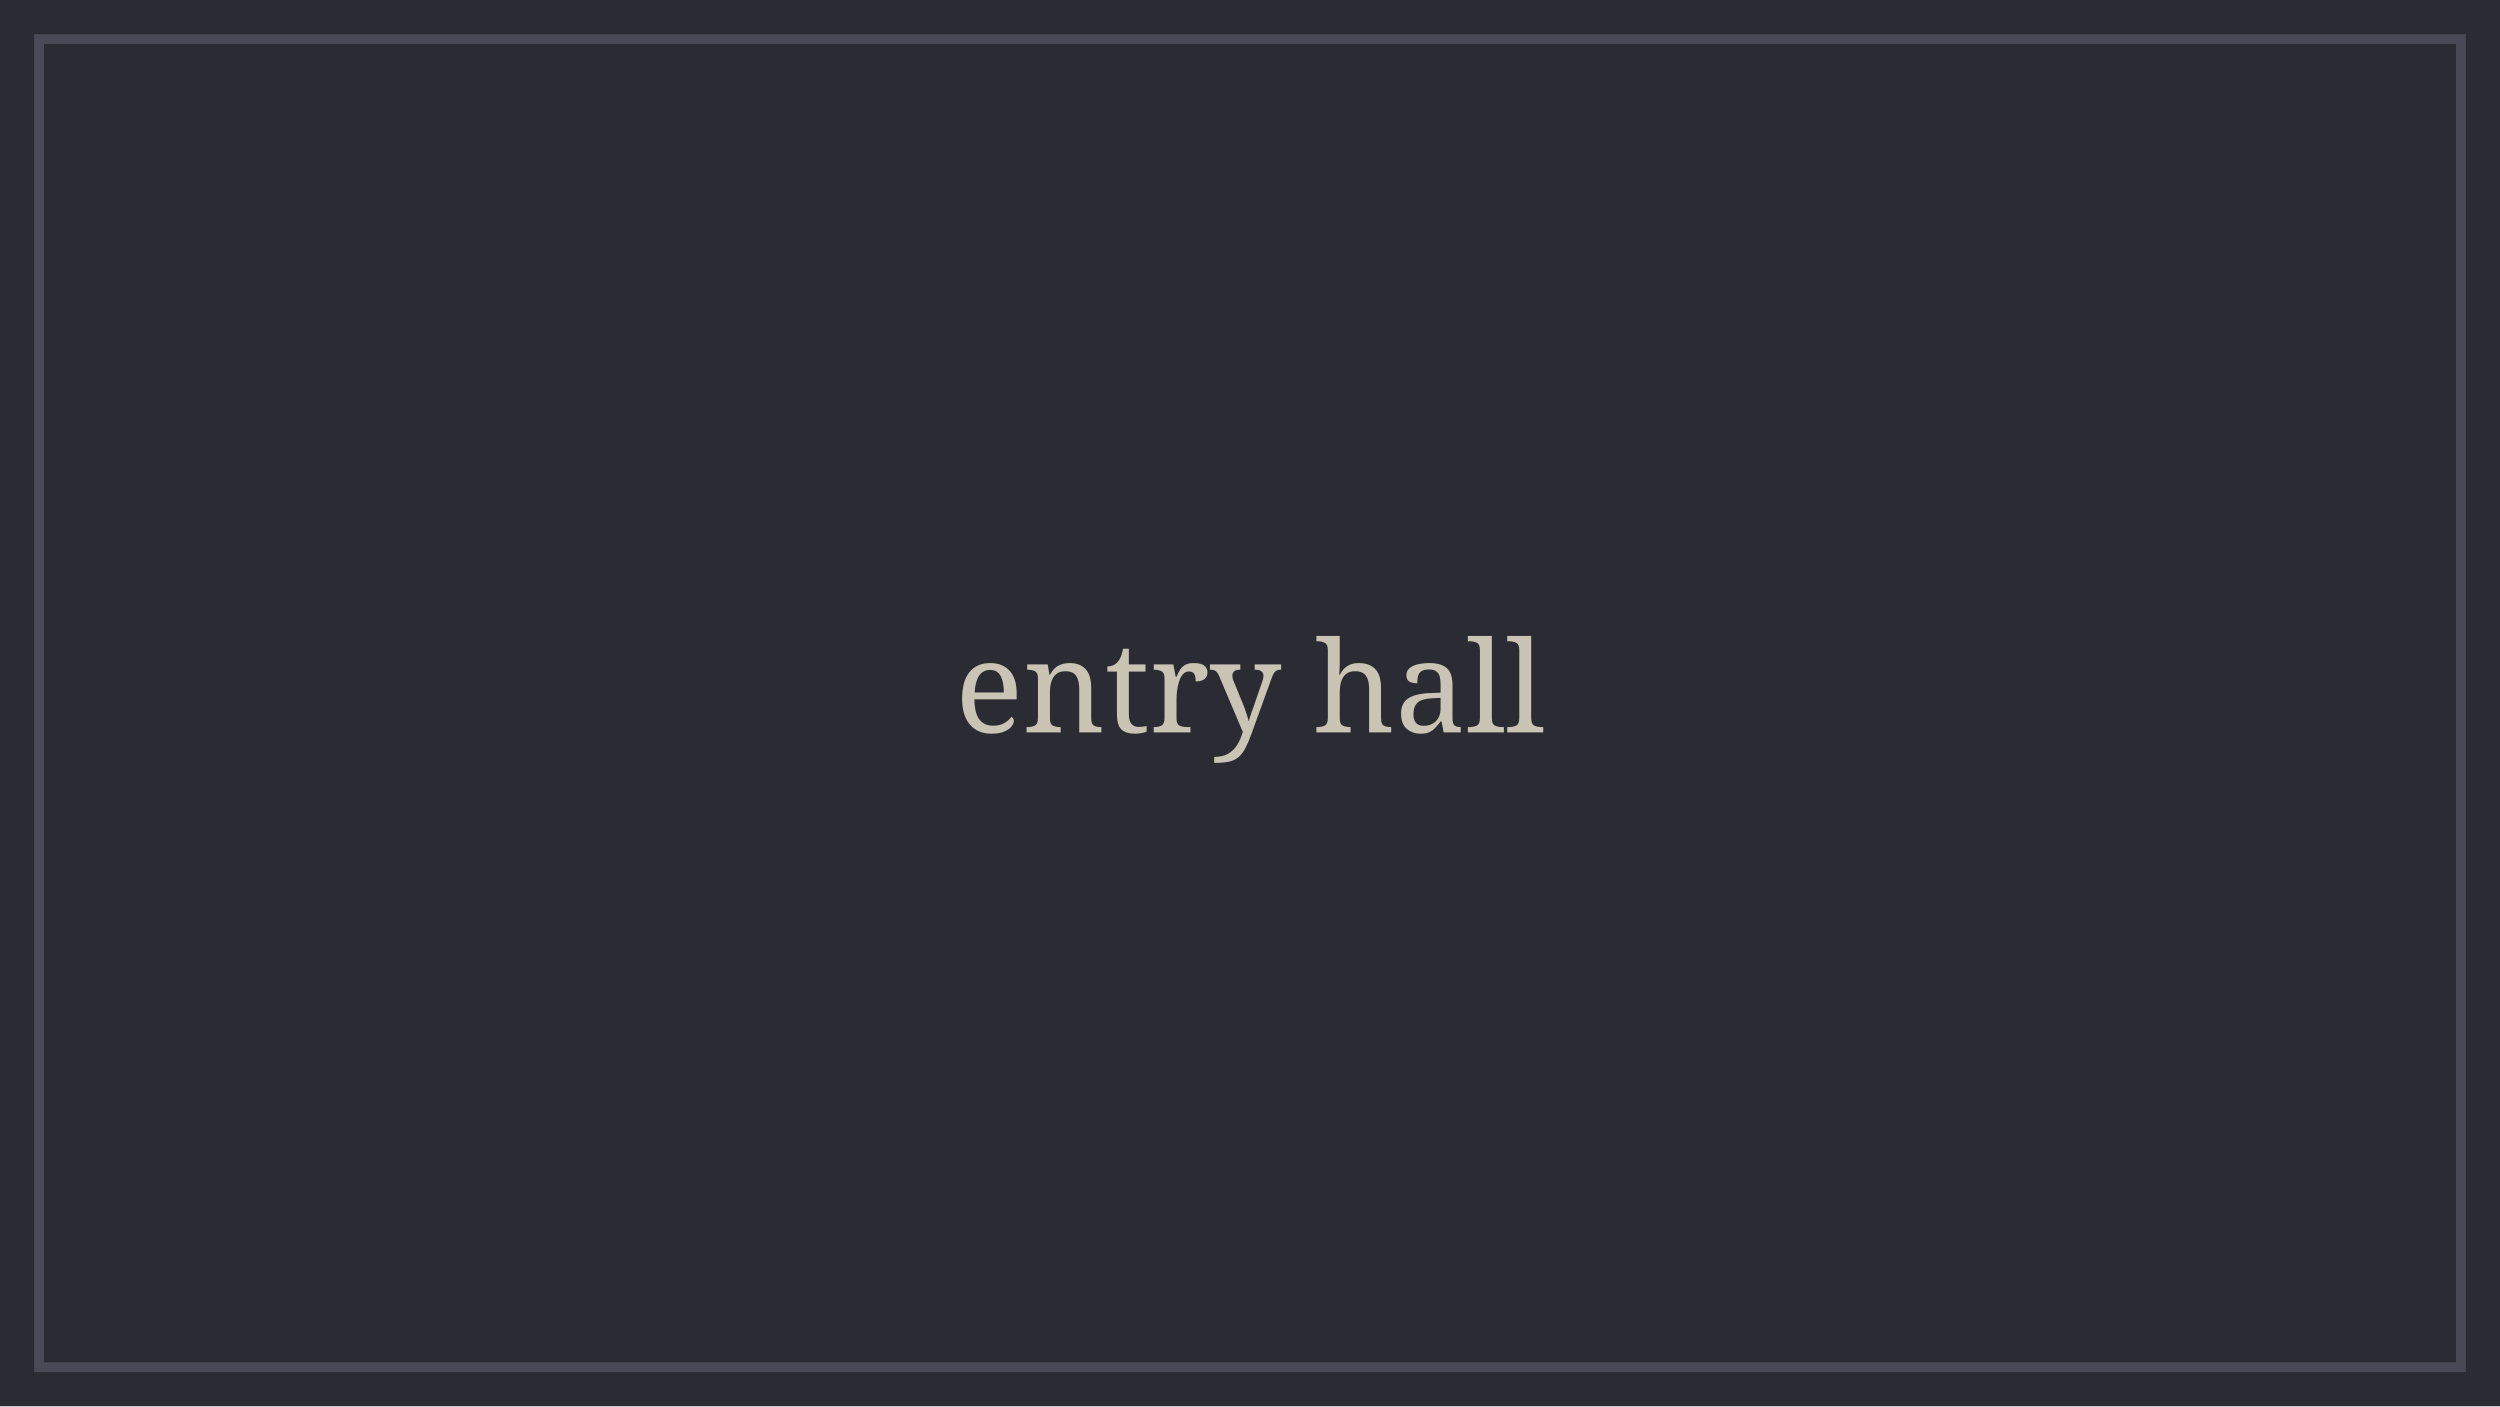
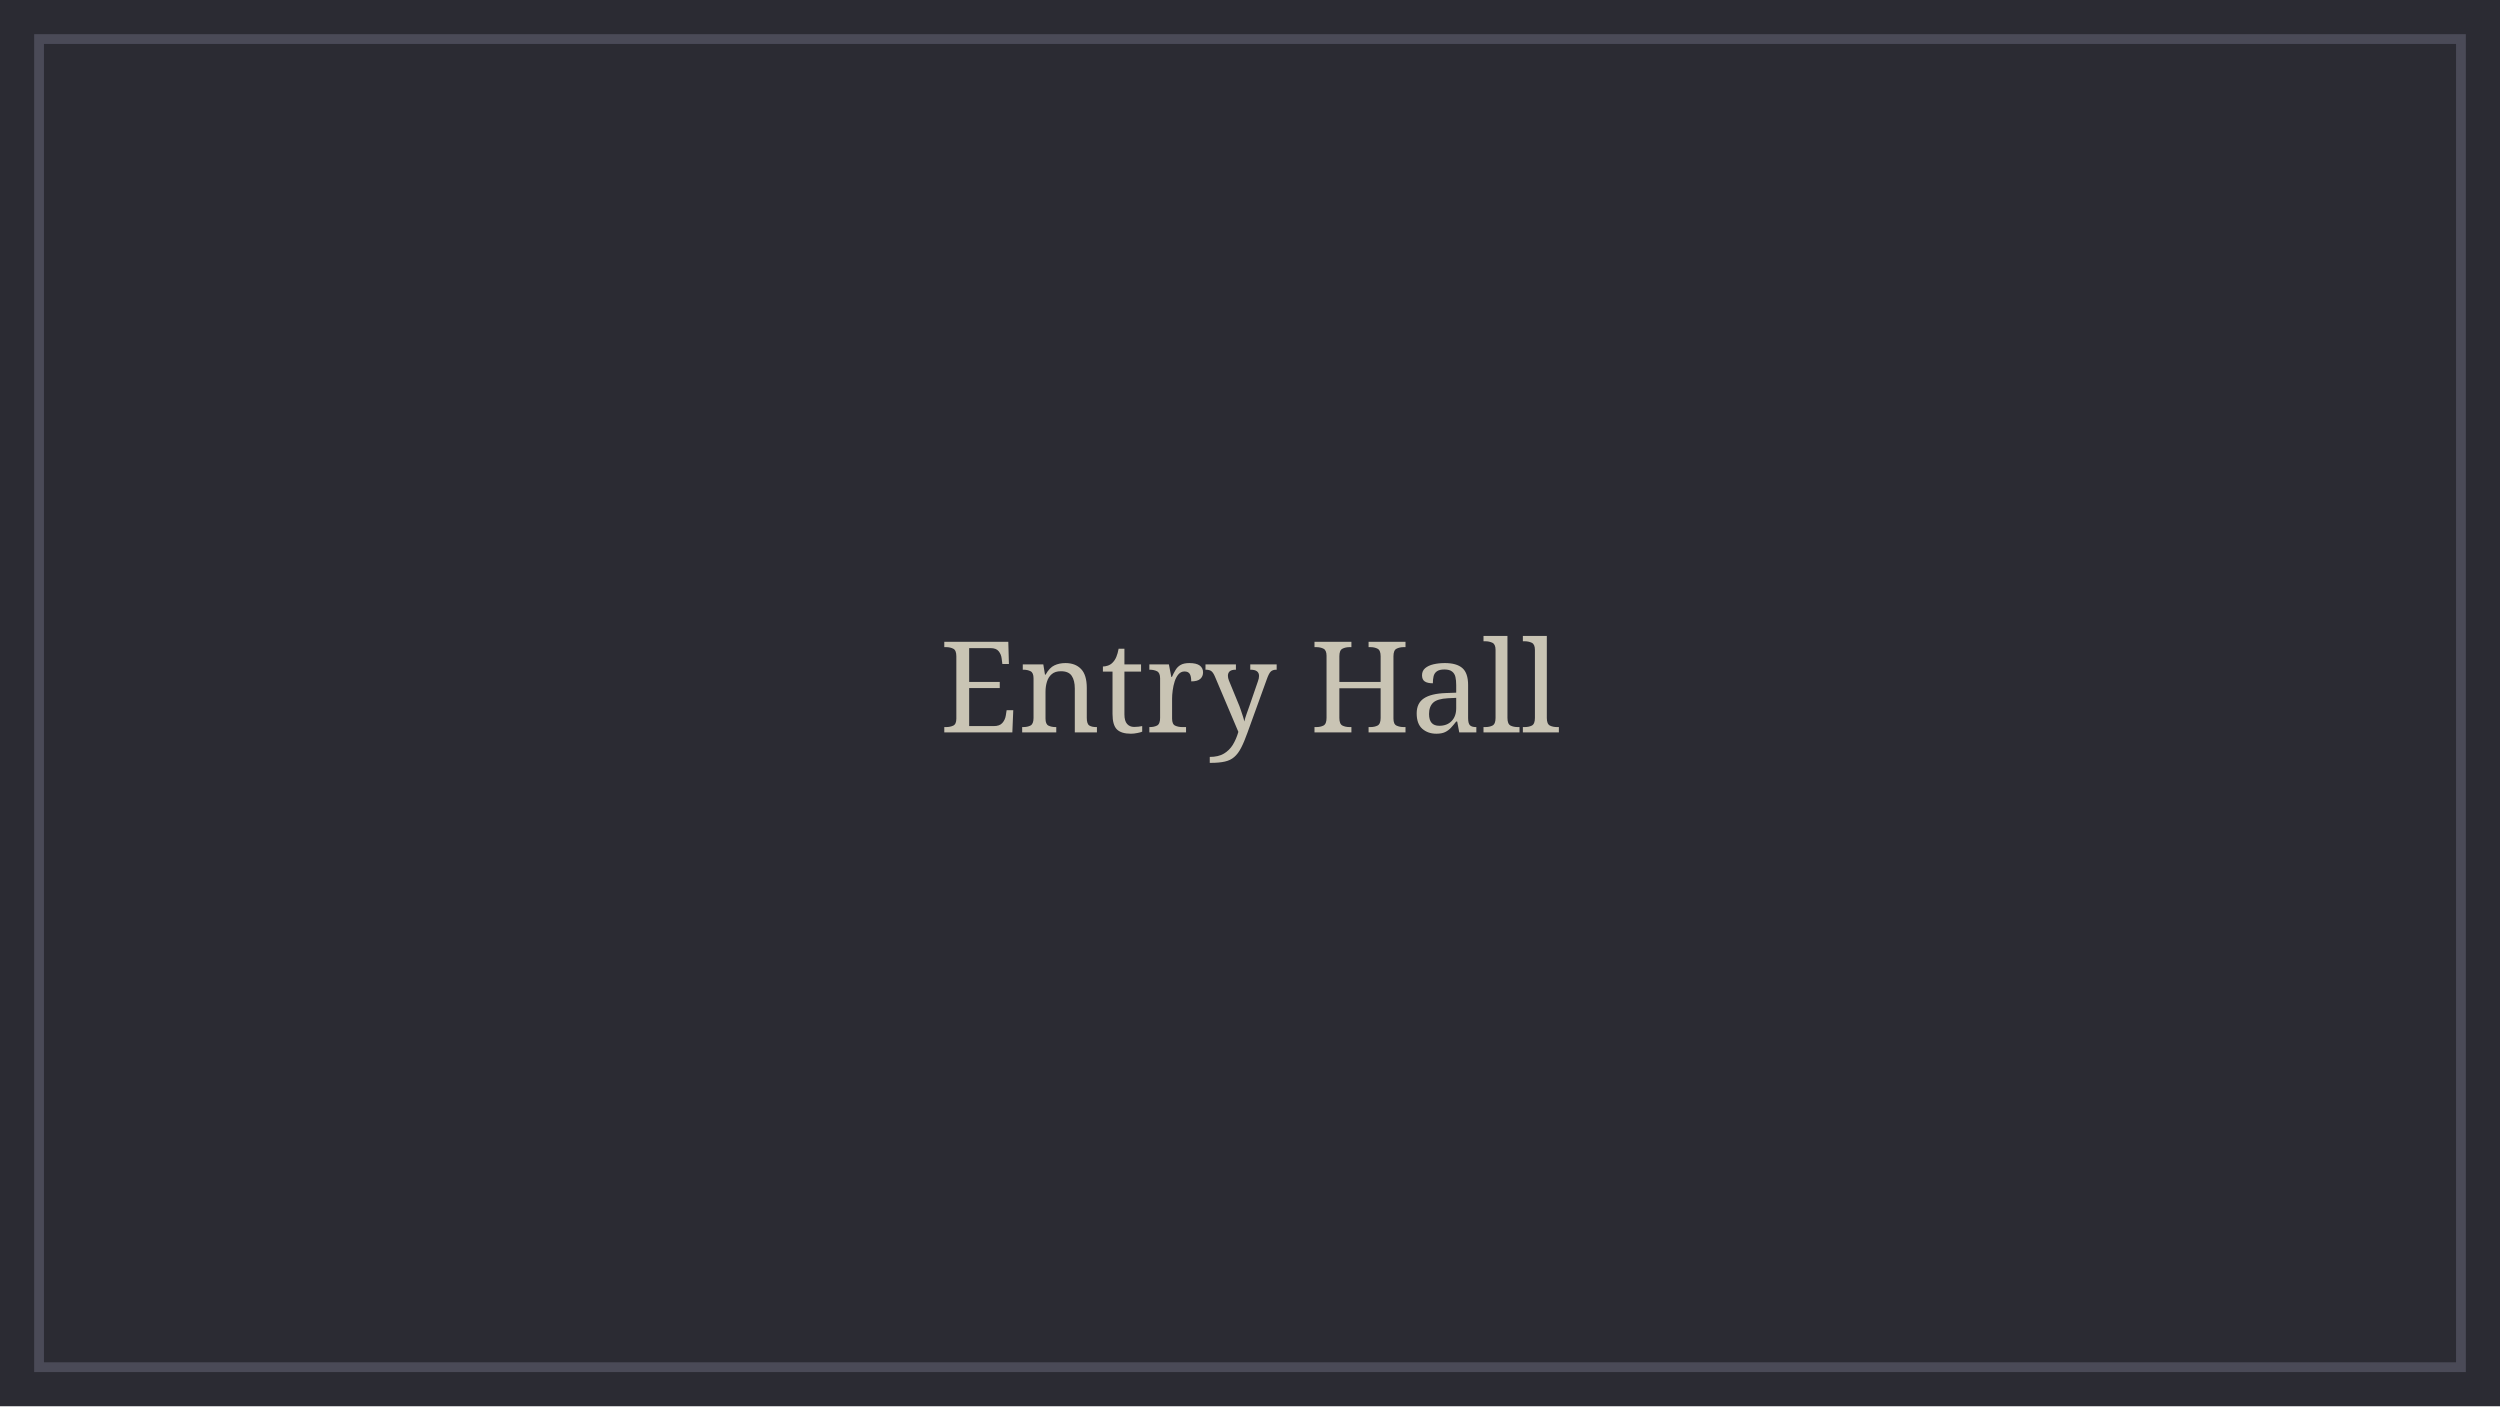
<svg xmlns="http://www.w3.org/2000/svg" viewBox="0 0 512 288" width="512" height="288" role="img">
  <rect width="512" height="288" fill="#2b2b33" />
  <rect x="8" y="8" width="496" height="272" fill="none" stroke="#4a4a57" stroke-width="2" />
-   <text x="256" y="150" font-family="Georgia, serif" font-size="26" fill="#c9c4b4" text-anchor="middle">entry hall</text>
+   <text x="256" y="150" font-family="Georgia, serif" font-size="26" fill="#c9c4b4" text-anchor="middle">Entry Hall</text>
</svg>
